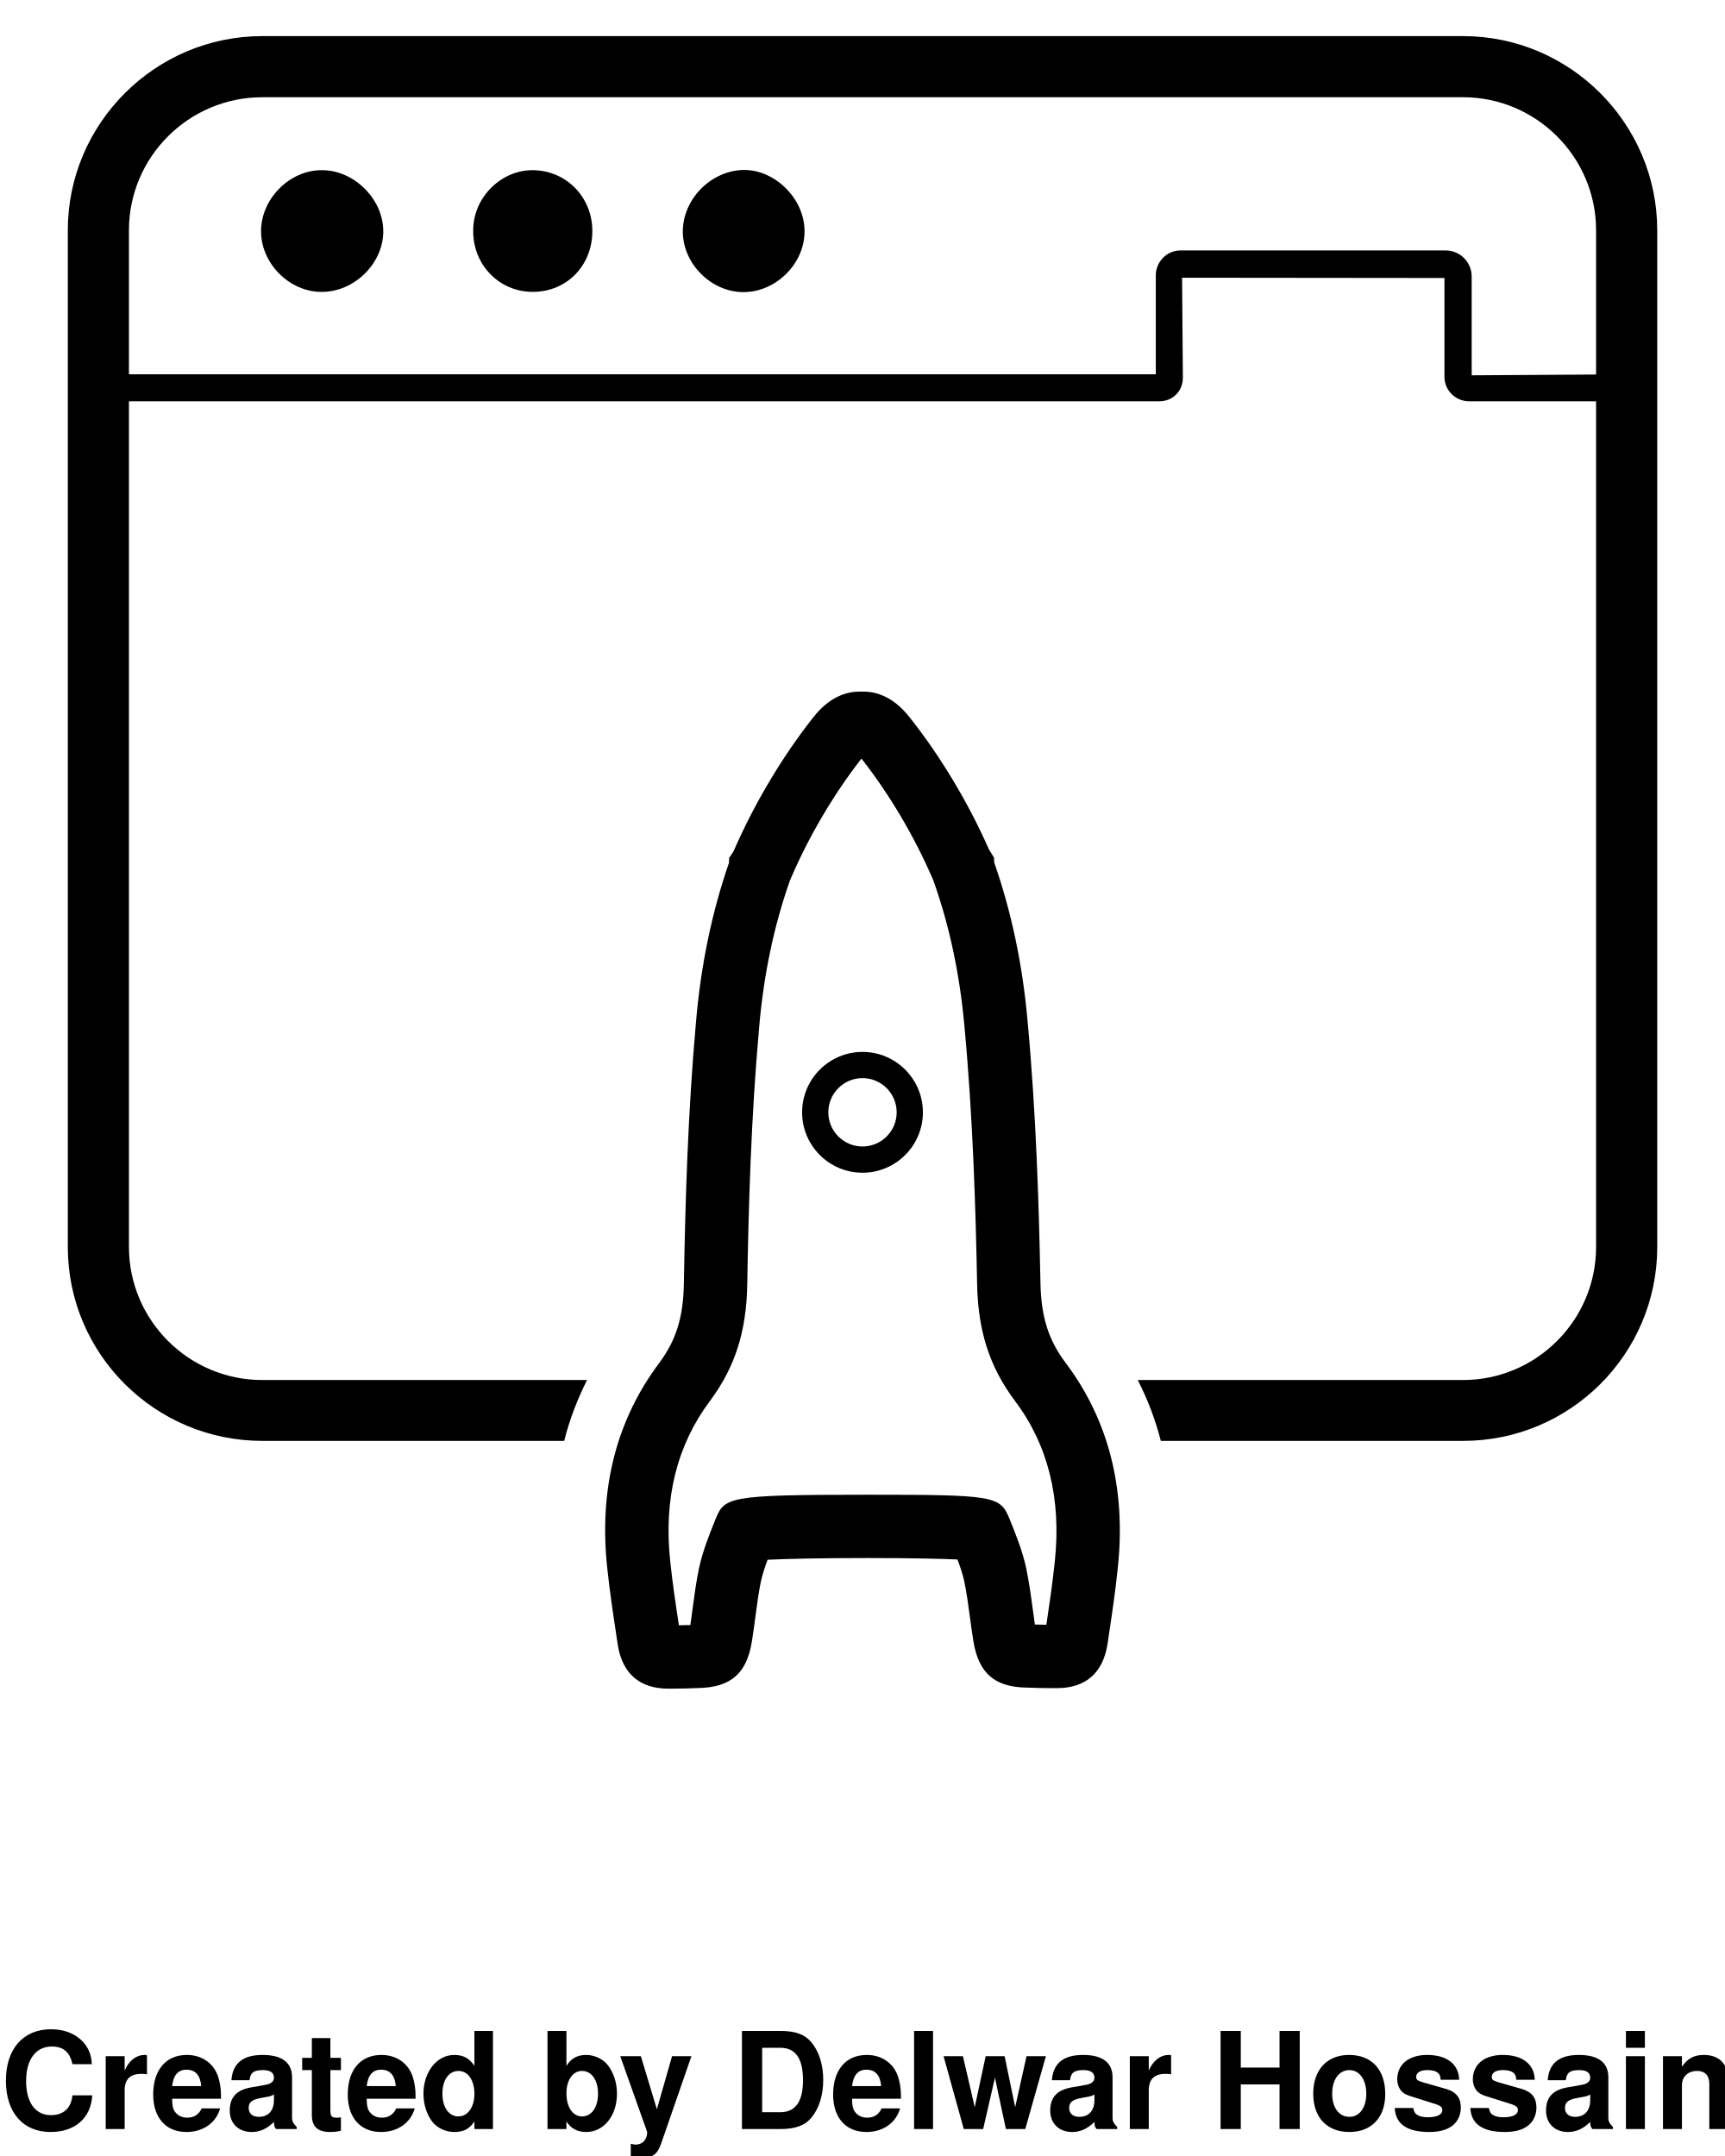
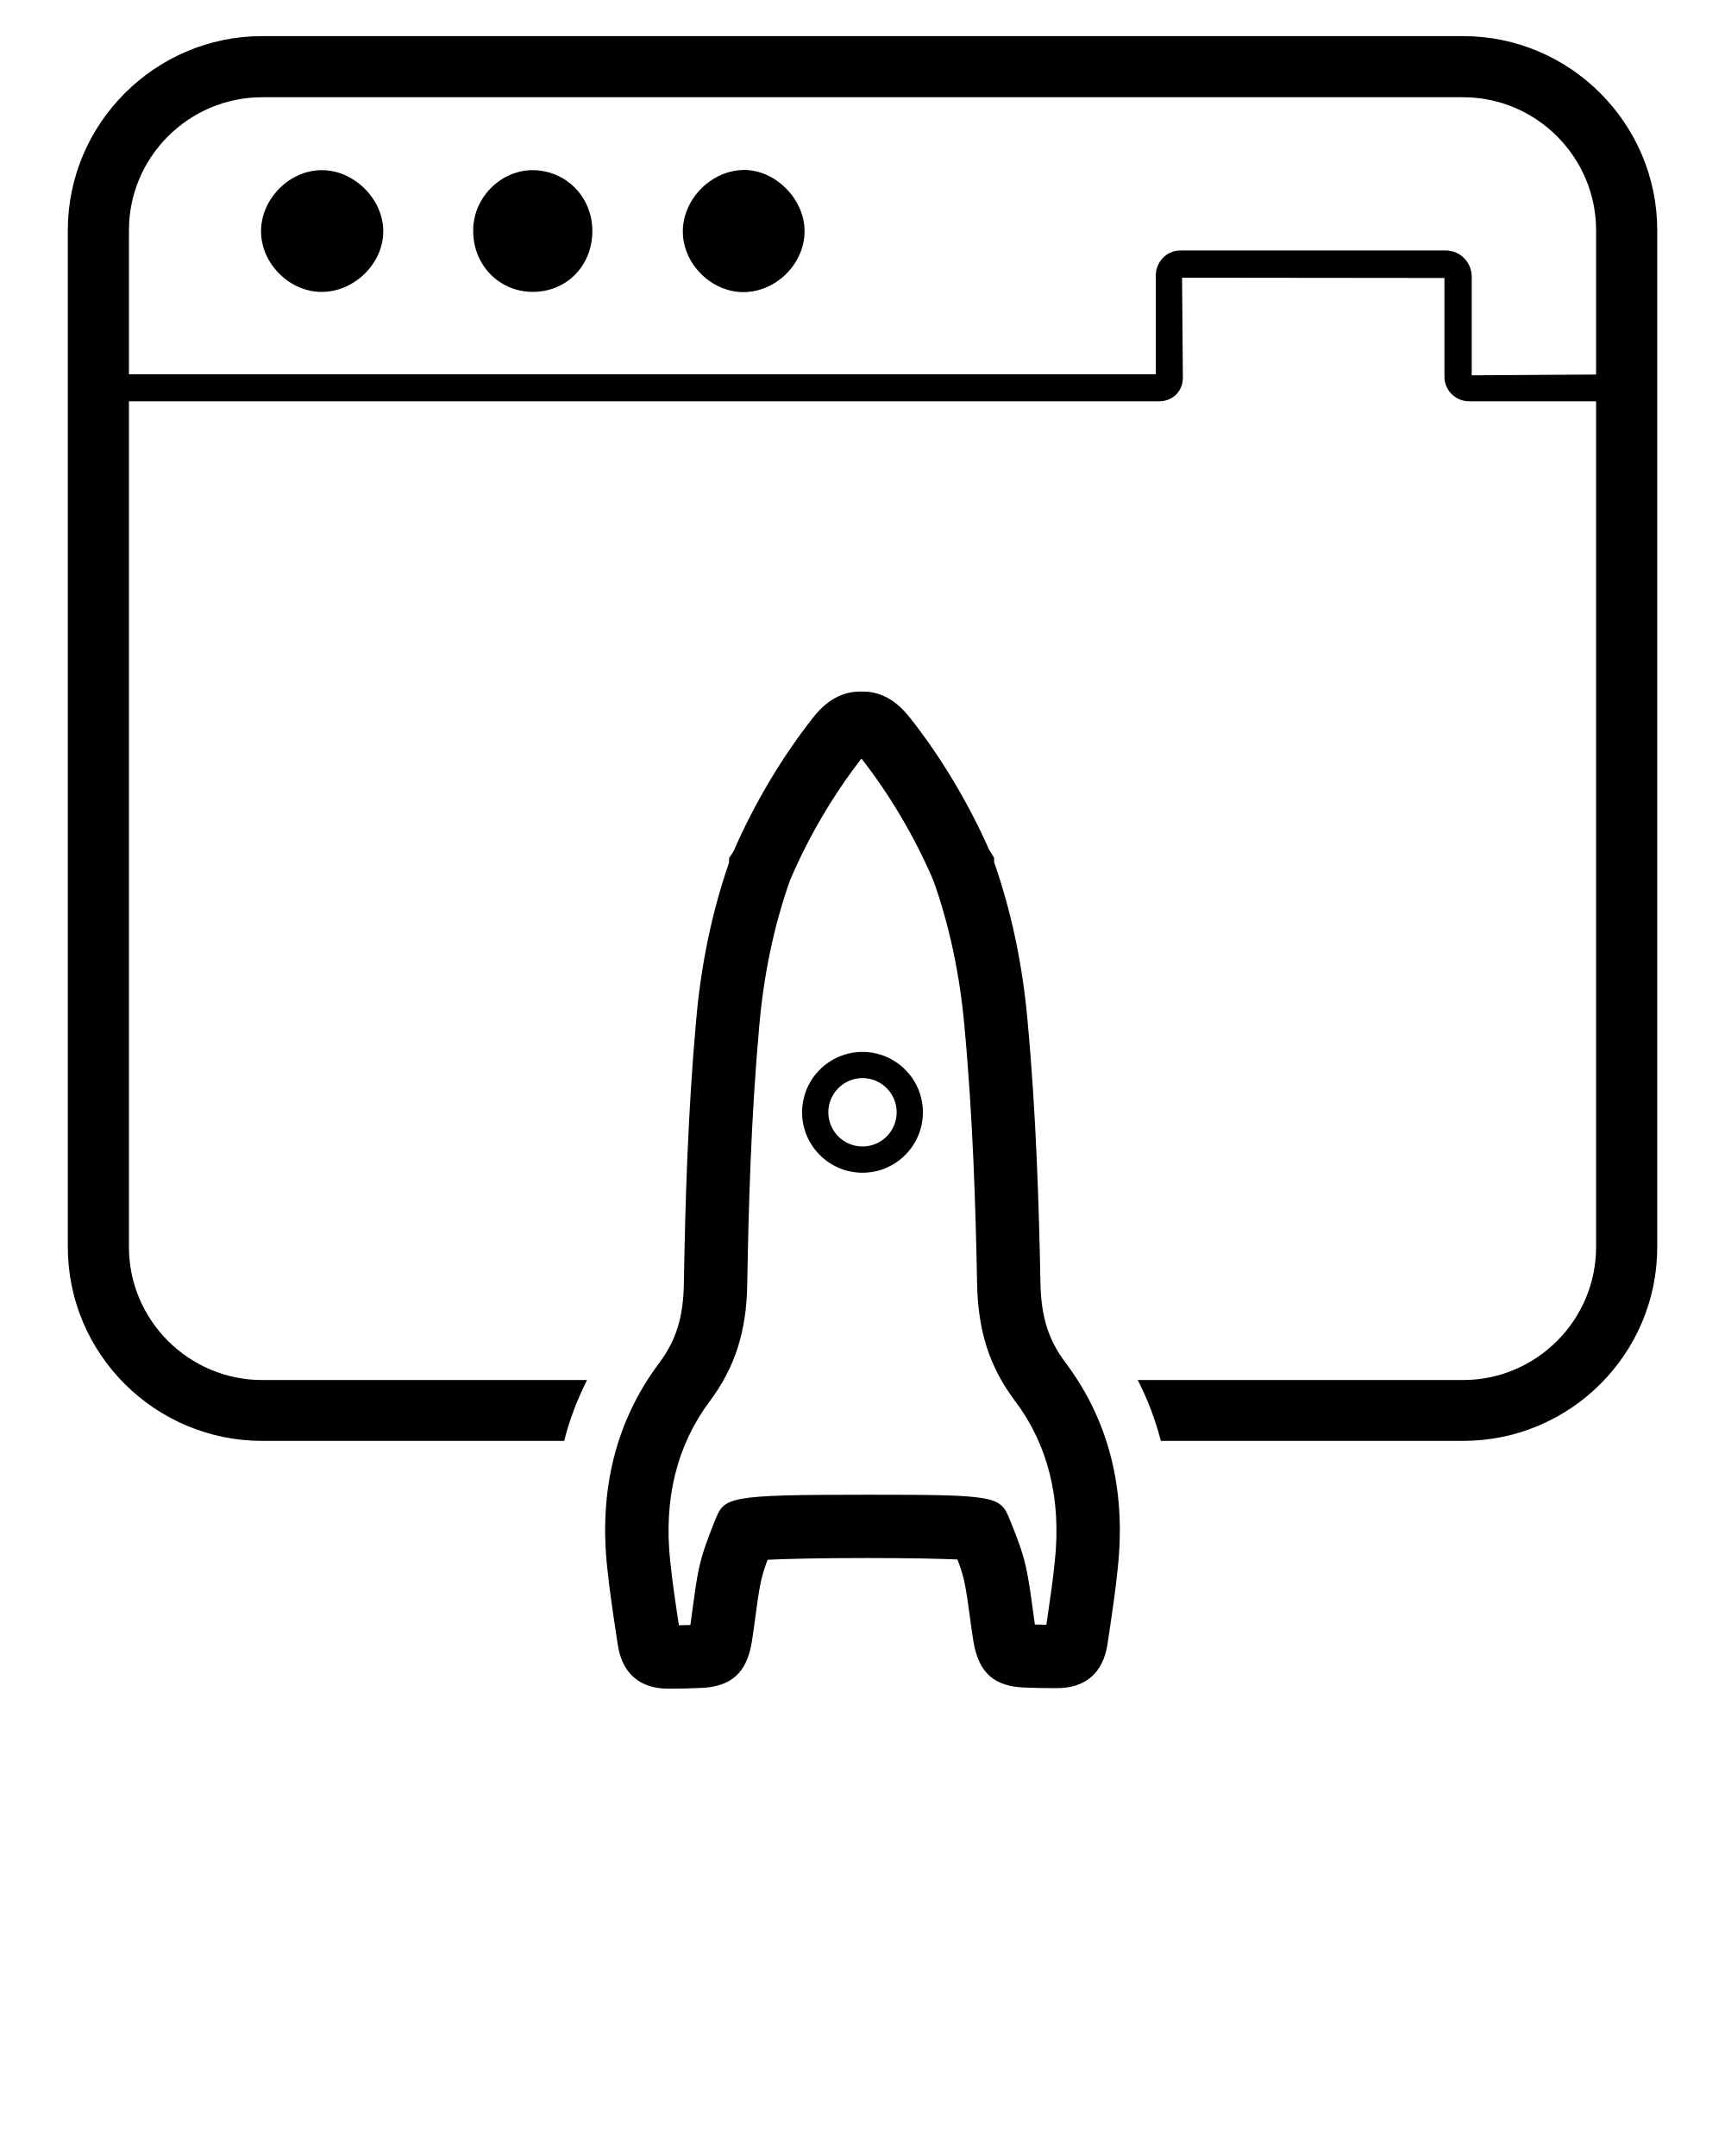
<svg xmlns="http://www.w3.org/2000/svg" version="1.1" x="0px" y="0px" viewBox="0 0 64 80" enable-background="new 0 0 64 64" xml:space="preserve">
  <g>
    <path fill="#000000" d="M32,43.515c-1.236,0-2.241-1.006-2.241-2.241c0-1.237,1.006-2.242,2.241-2.242   c1.236,0,2.241,1.006,2.241,2.242C34.241,42.509,33.236,43.515,32,43.515z M32,40.004c-0.699,0-1.268,0.569-1.268,1.269   s0.569,1.268,1.268,1.268s1.268-0.568,1.268-1.268S32.699,40.004,32,40.004z" />
    <path fill="#000000" d="M39.117,62.64c-0.35,0-0.706-0.007-1.055-0.021c-1.164-0.026-1.751-0.537-1.946-1.71   c-0.05-0.308-0.093-0.619-0.134-0.93c-0.06-0.443-0.118-0.888-0.212-1.328c-0.057-0.252-0.144-0.514-0.246-0.785   c-0.607-0.028-1.705-0.054-3.338-0.054c-1.768,0-3.029,0.03-3.707,0.064c-0.105,0.281-0.19,0.542-0.247,0.798   c-0.089,0.427-0.147,0.874-0.206,1.319c-0.041,0.31-0.082,0.62-0.132,0.926c-0.191,1.173-0.777,1.686-1.96,1.716   c-0.347,0.016-0.725,0.023-1.094,0.024h-0.043c-1.051,0-1.698-0.551-1.871-1.593l-0.051-0.337c-0.128-0.847-0.257-1.7-0.345-2.545   c-0.317-2.918,0.331-5.478,1.927-7.608c0.631-0.847,0.898-1.709,0.916-2.972c0.049-2.866,0.141-6.264,0.455-9.746   c0.18-2.063,0.589-4.027,1.217-5.838l0.007-0.185l0.14-0.209c0.012-0.026,0.027-0.053,0.043-0.082   c0.755-1.734,1.795-3.478,2.935-4.922c0.616-0.792,1.273-0.96,1.716-0.96l0.084,0.001c0.46-0.014,1.131,0.127,1.784,0.961   c1.135,1.431,2.177,3.167,2.938,4.896l0.189,0.305l0.005,0.176c0.633,1.81,1.049,3.775,1.235,5.843   c0.323,3.479,0.424,6.876,0.481,9.739c0.022,1.264,0.29,2.126,0.927,2.976c1.598,2.12,2.253,4.68,1.944,7.605   c-0.085,0.843-0.212,1.699-0.34,2.551l-0.046,0.31c-0.172,1.061-0.819,1.614-1.872,1.614l0,0 M24.82,60.326   c-0.008-0.002-0.015-0.005-0.022-0.006 M29.301,32.691c-0.584,1.655-0.964,3.464-1.131,5.376c-0.308,3.412-0.398,6.755-0.446,9.576   c-0.026,1.752-0.452,3.091-1.384,4.341c-1.229,1.639-1.724,3.641-1.473,5.953c0.082,0.791,0.201,1.583,0.321,2.37   c0.143-0.002,0.285-0.006,0.426-0.01c0.03-0.202,0.056-0.406,0.083-0.609c0.067-0.504,0.134-1.01,0.239-1.509   c0.143-0.643,0.37-1.208,0.589-1.755c0.353-0.877,0.387-0.961,5.662-0.961c4.67,0,4.916,0.04,5.257,0.87   c0.251,0.62,0.479,1.185,0.621,1.815c0.109,0.512,0.178,1.016,0.246,1.519c0.028,0.205,0.054,0.408,0.085,0.612   c0.143,0.005,0.285,0.007,0.426,0.009c0.117-0.787,0.234-1.58,0.314-2.365c0.245-2.318-0.255-4.319-1.486-5.951   c-0.937-1.252-1.368-2.59-1.398-4.344c-0.055-2.818-0.154-6.16-0.472-9.568c-0.172-1.907-0.554-3.708-1.139-5.356l-0.05-0.122   c-0.675-1.561-1.606-3.132-2.63-4.434c-1.024,1.312-1.95,2.882-2.618,4.441L29.301,32.691z" />
    <g>
      <path fill="#000000" d="M27.609,6.306c1.151,0,2.214,1.055,2.24,2.223c0.035,1.22-1.037,2.31-2.266,2.31    c-1.185,0-2.223-1.029-2.249-2.205C25.308,7.405,26.38,6.315,27.609,6.306z" />
      <path fill="#000000" d="M19.815,6.315c1.229,0.035,2.171,1.029,2.162,2.275c-0.009,1.264-0.941,2.232-2.197,2.24    c-1.264,0.009-2.258-1.02-2.223-2.319C17.575,7.291,18.63,6.28,19.815,6.315z" />
      <path fill="#000000" d="M11.97,6.315c1.168,0.009,2.232,1.063,2.249,2.232c0.026,1.203-1.063,2.293-2.293,2.284    c-1.177,0-2.223-1.037-2.24-2.214C9.66,7.396,10.749,6.289,11.97,6.315z" />
      <path fill="#000000" d="M54.281,1.34H9.729c-3.971,0-7.213,3.241-7.213,7.203v37.729c0,3.972,3.241,7.193,7.213,7.193h11.204    c0.195-0.788,0.487-1.538,0.847-2.258H9.729c-2.726,0-4.945-2.219-4.945-4.935V14.89h38.226c0.506,0,0.876-0.38,0.876-0.876    l-0.029-3.709l9.734,0.01v3.67c0,0.496,0.409,0.905,0.915,0.905h4.711v31.382c0,2.716-2.219,4.935-4.935,4.935h-12.07    c0.37,0.72,0.652,1.47,0.857,2.258h11.214c3.971,0,7.203-3.222,7.203-7.193V8.543C61.484,4.581,58.253,1.34,54.281,1.34z     M59.216,13.897l-4.614,0.029v-3.66c0-0.535-0.428-0.973-0.964-0.973h-9.841c-0.506,0-0.915,0.419-0.915,0.925v3.67H4.784V8.543    c0-2.716,2.219-4.935,4.945-4.935h44.553c2.716,0,4.935,2.219,4.935,4.935V13.897z" />
    </g>
  </g>
-   <text x="0" y="79" fill="#000000" font-size="5px" font-weight="bold" font-family="'Helvetica Neue', Helvetica, Arial-Unicode, Arial, Sans-serif">Created by Delwar Hossain</text>
-   <text x="0" y="84" fill="#000000" font-size="5px" font-weight="bold" font-family="'Helvetica Neue', Helvetica, Arial-Unicode, Arial, Sans-serif">from the Noun Project</text>
</svg>
